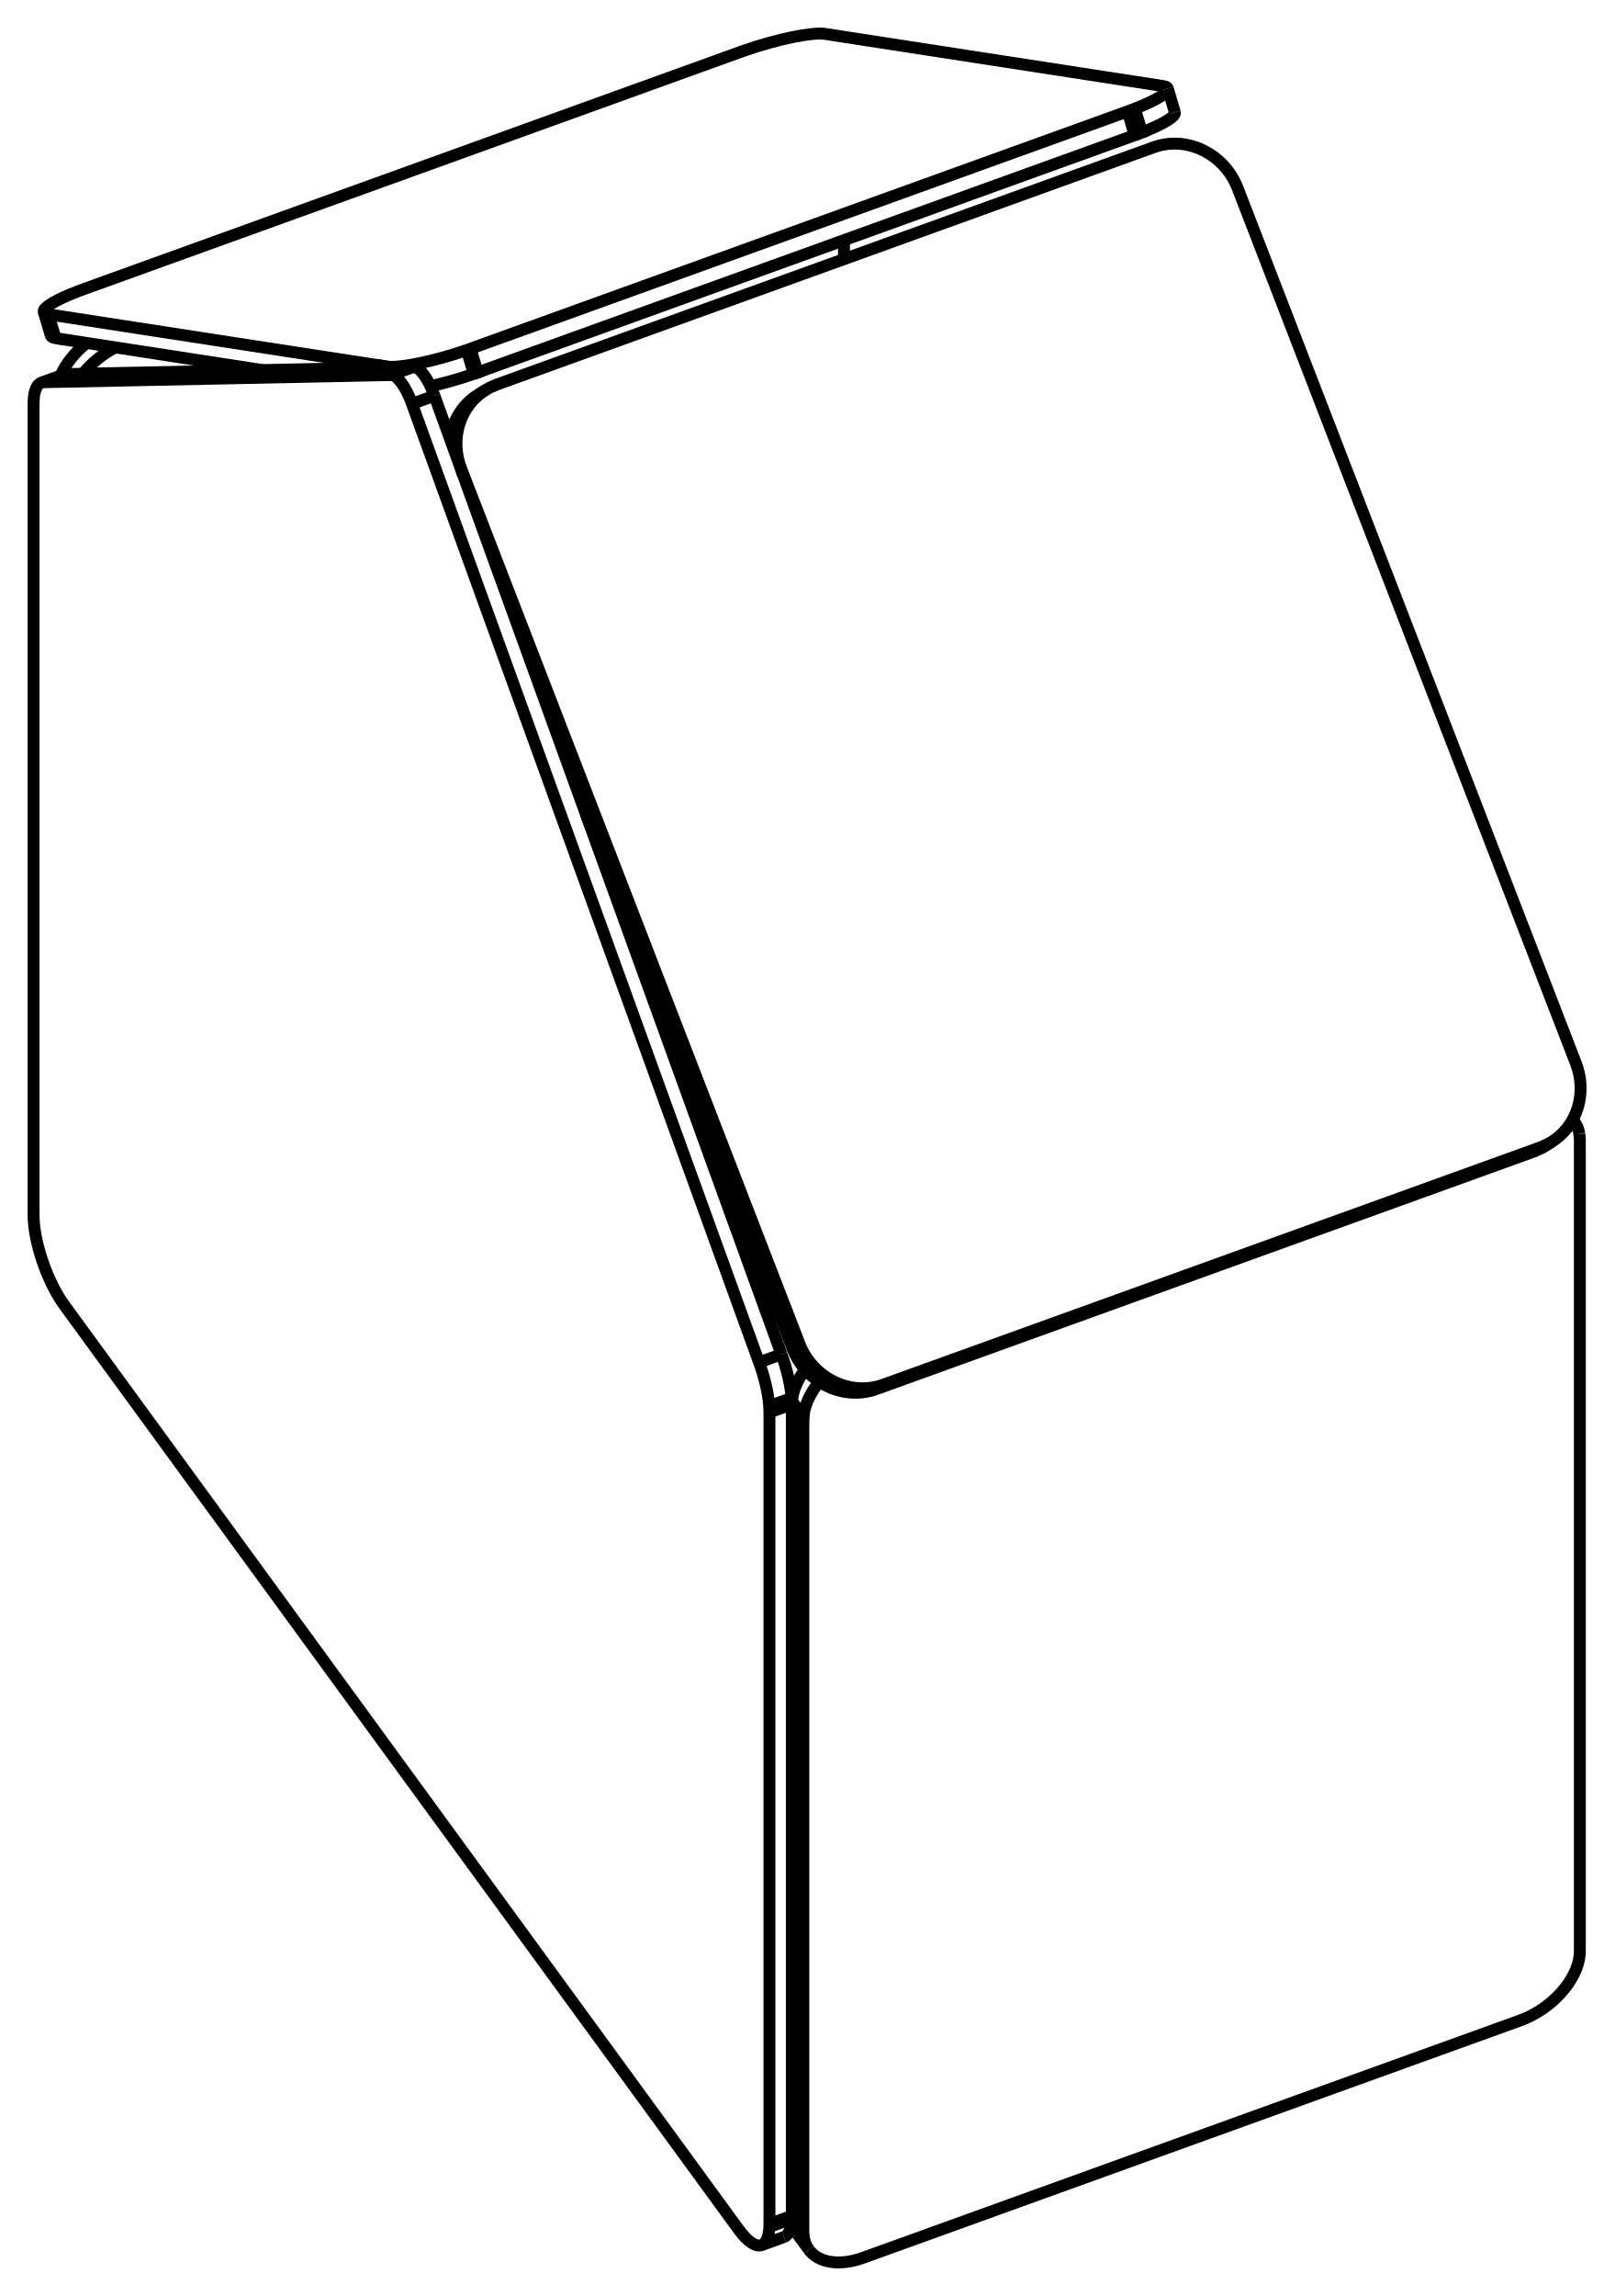
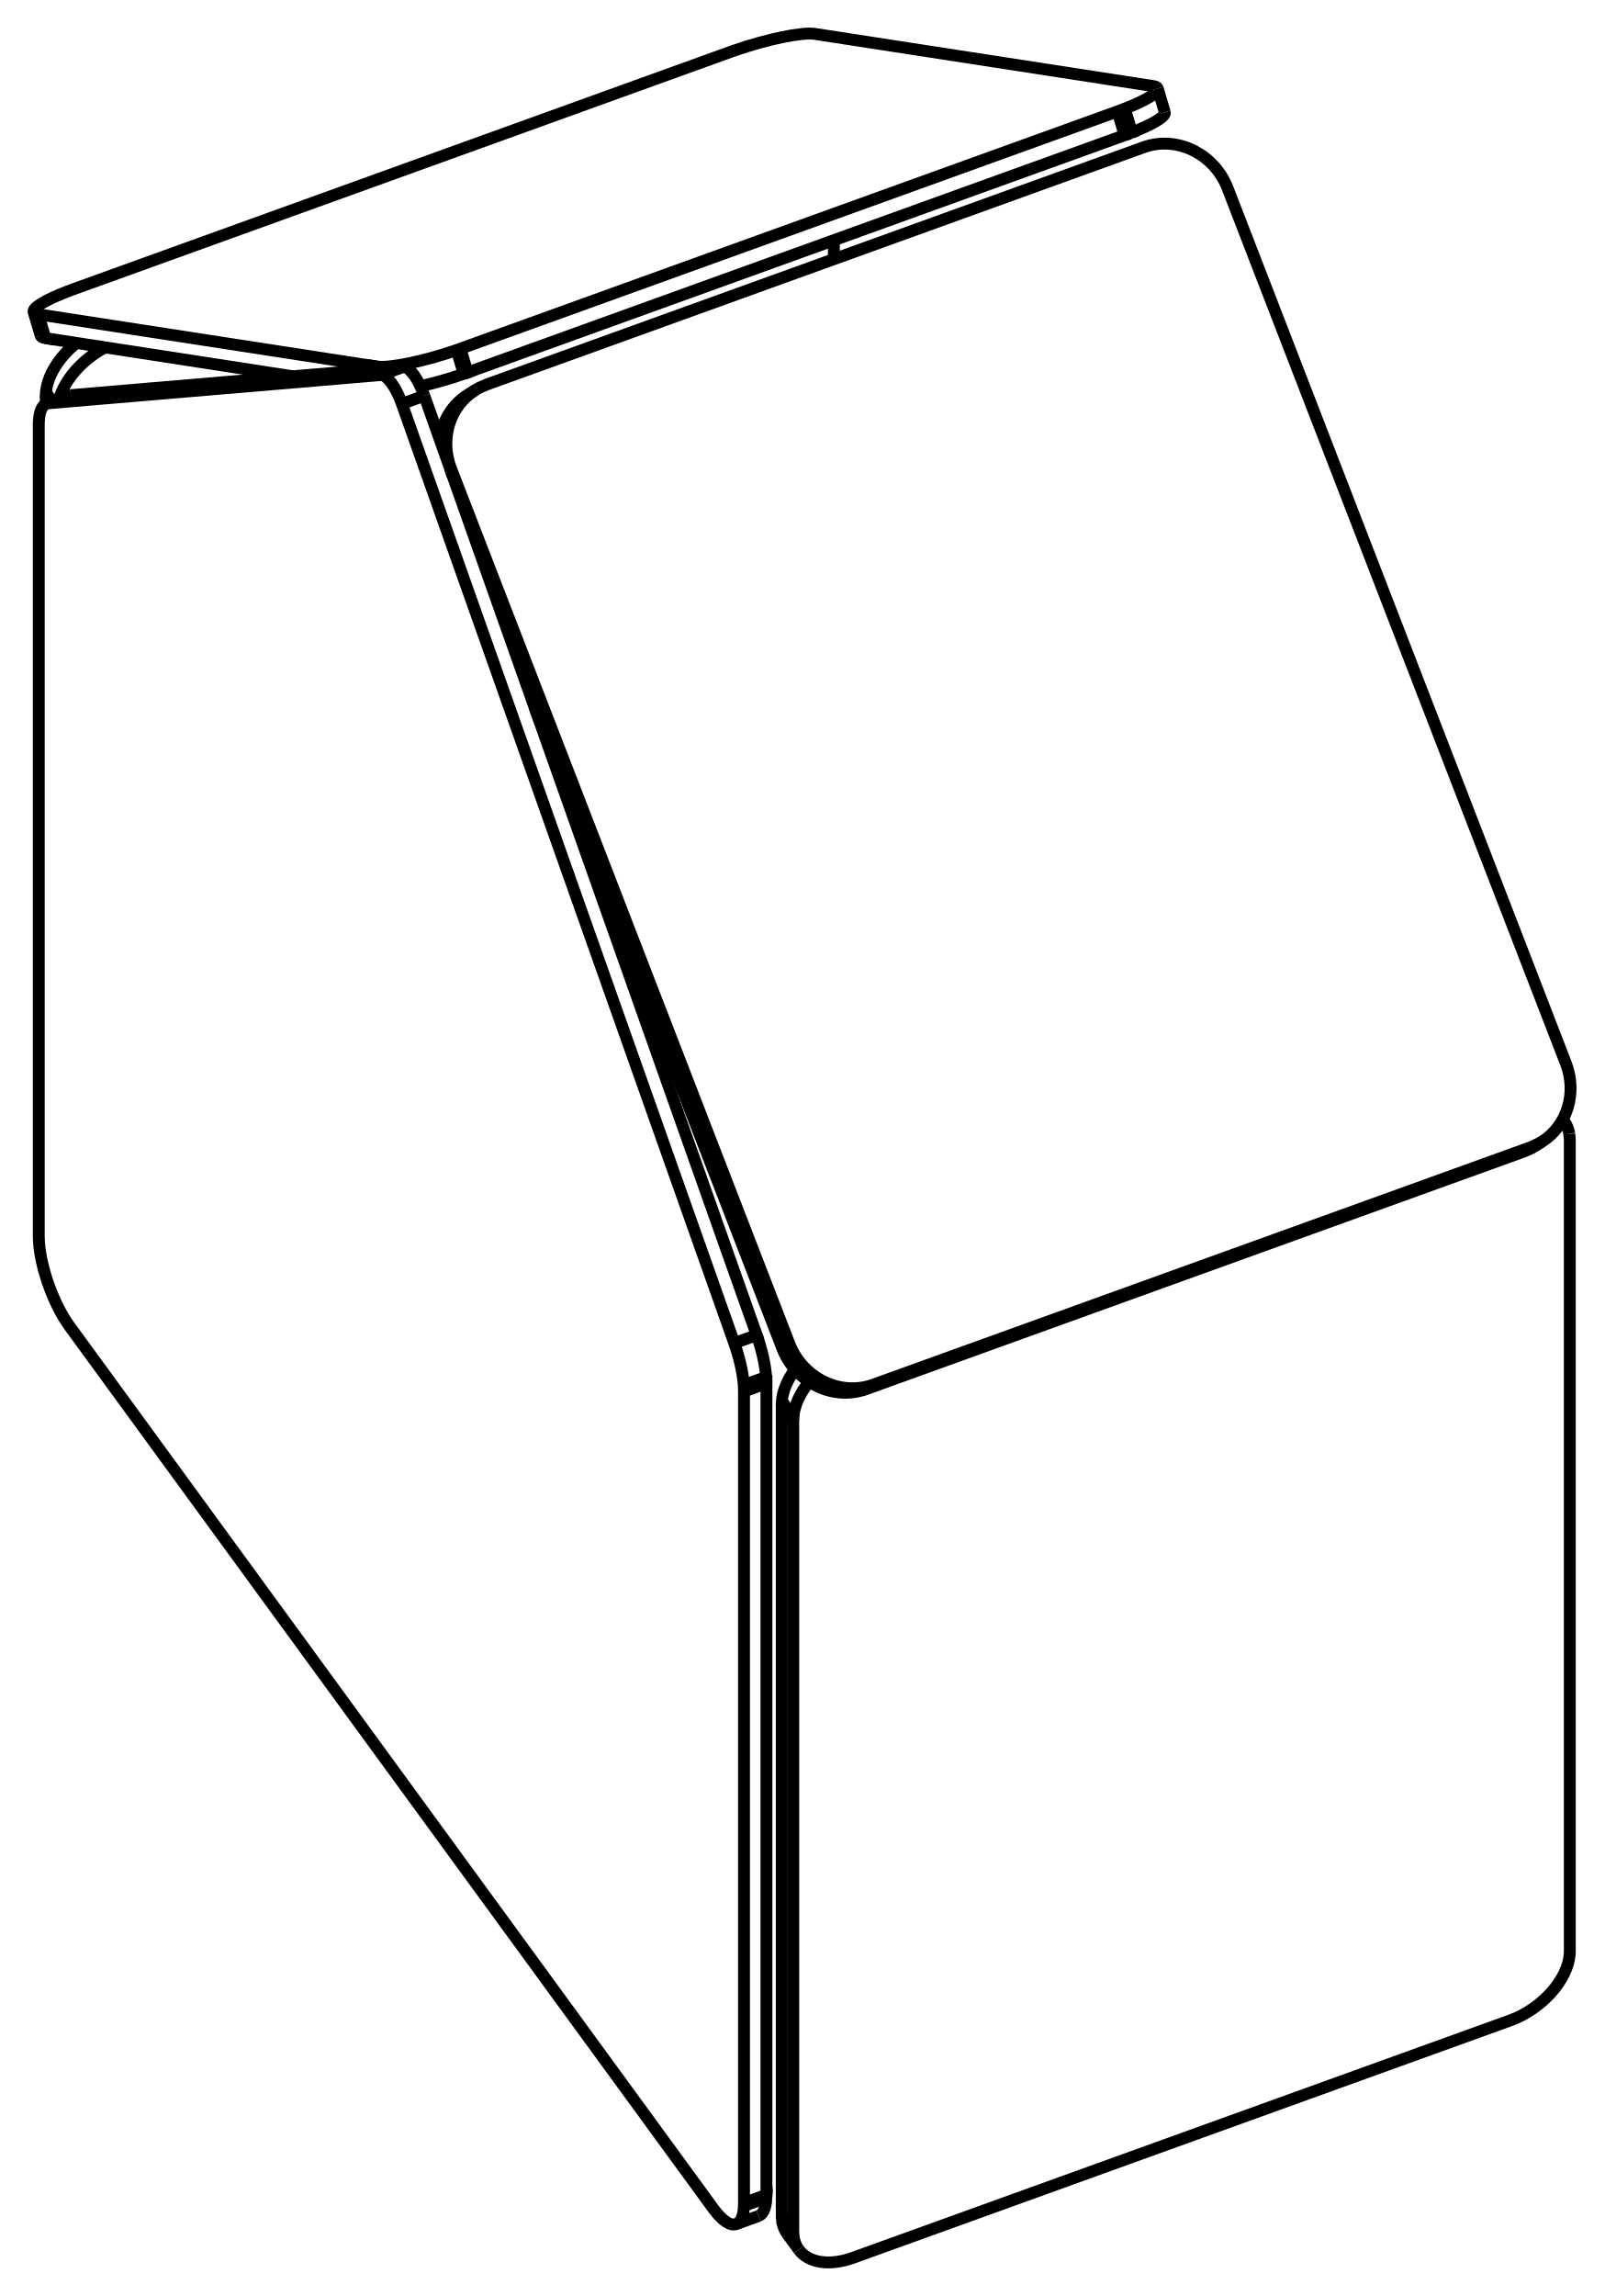
- <svg xmlns="http://www.w3.org/2000/svg" version="1.1" viewBox="-23.859 -27.721 48.083 68.373" fill="none" stroke="black" stroke-width="0.6%" vector-effect="non-scaling-stroke">
-   <path d="M -10.131 -13.76 L -6.417 -3.505 L -0.257 12.426 A 2 1.887 238.121 0 0 2.129 13.682 L 2.34 13.55 L 2.453 13.514 L 22.025 6.447 L 22.242 6.352 A 2 1.887 238.121 0 0 22.361 6.284 A 2 1.887 238.121 0 0 23.084 3.943 L 13.008 -22.117 A 2 1.887 238.121 0 0 10.623 -23.373 L 10.509 -23.336 L -9.063 -16.269 L -9.28 -16.174 A 2 1.887 238.121 0 0 -9.399 -16.106 A 2 1.887 238.121 0 0 -10.122 -13.765 L -0.046 12.295 A 2 1.887 238.121 0 0 2.34 13.55" />
-   <path d="M -0.581 12.608 L -1.248 12.849 L -11.586 -15.696 A 1 0.325 70.147 0 0 -12.212 -16.553 L -22.55 -16.34 A 2 0.649 70.147 0 0 -22.625 -16.327 A 2 0.649 70.147 0 0 -22.857 -15.785 L -22.859 -15.698 L -22.859 8.47 L -22.852 8.658 A 2 0.649 70.147 0 0 -21.946 11.143 L -1.852 38.676 A 2 0.649 70.147 0 0 -1.173 39.136 A 2 0.649 70.147 0 0 -0.941 38.593 L -0.939 38.506 L -0.939 14.339 L -0.946 14.151 A 2 0.649 70.147 0 0 -1.248 12.849" />
+ <svg xmlns="http://www.w3.org/2000/svg" version="1.1" viewBox="-23.557 -27.721 47.782 68.373" fill="none" stroke="black" stroke-width="0.6%" vector-effect="non-scaling-stroke">
+   <path d="M -10.145 -13.751 L -7.626 -6.633 L -0.257 12.426 A 2 1.887 238.121 0 0 2.129 13.682 L 2.34 13.55 L 2.453 13.514 L 22.025 6.447 L 22.242 6.352 A 2 1.887 238.121 0 0 22.361 6.284 A 2 1.887 238.121 0 0 23.084 3.943 L 13.008 -22.117 A 2 1.887 238.121 0 0 10.623 -23.373 L 10.509 -23.336 L -9.063 -16.269 L -9.28 -16.174 A 2 1.887 238.121 0 0 -9.399 -16.106 A 2 1.887 238.121 0 0 -10.122 -13.765 L -0.046 12.295 A 2 1.887 238.121 0 0 2.34 13.55" />
+   <path d="M -1.685 12.277 L -11.586 -15.696 A 1 0.325 70.147 0 0 -12.212 -16.553 L -22.114 -15.713 A 2 0.649 70.147 0 0 -22.168 -15.702 A 2 0.649 70.147 0 0 -22.4 -15.159 L -22.402 -15.072 L -22.402 9.095 L -22.395 9.283 A 2 0.649 70.147 0 0 -21.489 11.768 L -2.309 38.051 A 2 0.649 70.147 0 0 -1.63 38.51 A 2 0.649 70.147 0 0 -1.397 37.967 L -1.396 37.88 L -1.396 13.713 L -1.403 13.525 A 2 0.649 70.147 0 0 -1.685 12.277 Z" />
  <path d="M -10.919 -15.937 L -11.586 -15.696" />
-   <path d="M -10.919 -15.937 L -10.131 -13.76 L -10.122 -13.765" />
-   <path d="M -6.417 -3.505 L -0.581 12.608" />
-   <path d="M -9.61 -15.975 A 2 1.887 238.121 0 0 -10.454 -14.653" />
+   <path d="M -10.919 -15.937 L -10.145 -13.751 L -10.122 -13.765" />
+   <path d="M -7.626 -6.633 L -1.018 12.036 L -1.685 12.277" />
+   <path d="M -9.61 -15.975 A 2 1.887 238.121 0 0 -10.457 -14.632" />
  <path d="M 2.129 13.682 L 2.242 13.645 L 21.814 6.578 L 22.031 6.483 A 2 1.887 238.121 0 0 22.151 6.415" />
-   <path d="M -0.279 13.91 L -0.946 14.151" />
-   <path d="M -0.279 13.91 A 2 0.649 70.147 0 0 -0.581 12.608" />
+   <path d="M -0.736 13.284 L -1.403 13.525" />
+   <path d="M -0.736 13.284 A 2 0.649 70.147 0 0 -1.018 12.036" />
  <path d="M -11.544 -16.794 L -12.212 -16.553" />
  <path d="M -10.919 -15.937 A 1 0.325 70.147 0 0 -11.544 -16.794" />
-   <path d="M -21.883 -16.581 L -16.047 -16.701 L -12.333 -16.777 L -12.341 -16.806 A 2 0.33 163.438 0 0 -9.955 -17.297 L -9.842 -17.338 L 9.73 -24.404 L 9.947 -24.486 A 2 0.33 163.438 0 0 10.927 -25.085 L 11.138 -24.376" />
-   <path d="M -12.333 -16.777 L -11.544 -16.794" />
-   <path d="M -0.272 14.098 L -0.279 13.91" />
-   <path d="M -0.272 38.265 L -0.272 14.098 L 0.071 14.567 L 0.071 38.735 L 0.085 38.908 A 2 1.265 323.879 0 0 0.234 39.271 L -0.108 38.802" />
-   <path d="M -0.274 38.352 L -0.272 38.265 L 0.071 38.735" />
-   <path d="M -0.506 38.895 A 2 0.649 70.147 0 0 -0.274 38.352 L -0.941 38.593" />
-   <path d="M -21.883 -16.581 A 2 0.649 70.147 0 0 -21.958 -16.568" />
+   <path d="M -21.447 -15.954 A 2 0.649 70.147 0 0 -21.501 -15.942" />
+   <path d="M -21.447 -15.954 L -14.837 -16.515 L -12.318 -16.728 L -12.341 -16.806 A 2 0.33 163.438 0 0 -9.955 -17.297 L -9.842 -17.338 L 9.73 -24.404 L 9.947 -24.486 A 2 0.33 163.438 0 0 10.927 -25.085 L 11.138 -24.376" />
+   <path d="M -12.318 -16.728 L -11.544 -16.794" />
+   <path d="M -0.728 13.472 L -0.736 13.284" />
+   <path d="M -0.728 37.64 L -0.728 13.472 L -1.396 13.713" />
+   <path d="M -0.73 37.726 L -0.728 37.64 L -1.396 37.88" />
+   <path d="M -0.963 38.269 A 2 0.649 70.147 0 0 -0.73 37.726 L -1.397 37.967" />
  <path d="M 2.242 13.645 L 2.453 13.514" />
  <path d="M 21.814 6.578 L 22.025 6.447" />
  <path d="M 22.031 6.483 L 22.242 6.352" />
  <path d="M 23.187 6.043 A 2 1.265 323.879 0 0 23.038 5.679 L 22.991 5.615" />
  <path d="M 23.038 5.679 A 2 1.265 323.879 0 0 22.989 5.619" />
-   <path d="M 0.126 13.058 A 2 1.265 323.879 0 0 -0.268 14.008 L -0.272 14.098 L -0.939 14.339" />
+   <path d="M 0.126 13.058 A 2 1.265 323.879 0 0 -0.268 14.008 L -0.272 14.098 L 0.071 14.567 L 0.071 38.735 L 0.085 38.908 A 2 1.265 323.879 0 0 0.234 39.271 L -0.108 38.802" />
  <path d="M -0.268 14.008 L 0.074 14.477 L 0.071 14.567" />
  <path d="M 0.548 13.426 A 2 1.265 323.879 0 0 0.074 14.477" />
  <path d="M 0.234 39.271 A 2 1.265 323.879 0 0 1.85 39.514 L 21.422 32.447 A 2 1.265 323.879 0 0 23.198 30.474 L 23.201 30.383 L 23.201 6.216 L 23.187 6.043" />
-   <path d="M -0.272 38.265 L -0.939 38.506" />
-   <path d="M -21.883 -16.581 L -22.55 -16.34" />
-   <path d="M -21.281 -17.508 A 2 1.265 323.879 0 0 -22.056 -16.533" />
-   <path d="M -22.206 -17.651 L -16.047 -16.701" />
+   <path d="M -21.447 -15.954 L -22.114 -15.713" />
+   <path d="M -22.206 -17.651 L -14.837 -16.515" />
  <path d="M -11.036 -16.221 A 2 0.33 163.438 0 0 -9.744 -16.588 L -9.955 -17.297" />
  <path d="M -9.744 -16.588 L -9.631 -16.629 L -9.842 -17.338" />
  <path d="M -9.631 -16.629 L 9.941 -23.695 L 9.73 -24.404" />
  <path d="M 9.941 -23.695 L 10.158 -23.777 L 9.947 -24.486" />
  <path d="M 10.158 -23.777 A 2 0.33 163.438 0 0 11.138 -24.376" />
  <path d="M -22.344 -17.723 A 2 0.33 163.438 0 0 -22.206 -17.651 L -22.417 -18.36 L -12.341 -16.806" />
-   <path d="M -3.838 3.616 L -3.685 3.561" />
-   <path d="M 1.281 -20.004 L 1.281 -20.569" />
-   <path d="M -20.425 -17.376 A 2 1.265 323.879 0 0 -21.388 -16.591" />
+   <path d="M -0.272 14.098 L -0.272 38.265 L 0.071 38.735" />
  <path d="M -0.272 38.265 L -0.258 38.438 L 0.085 38.908" />
  <path d="M -0.258 38.438 A 2 1.265 323.879 0 0 -0.108 38.802" />
  <path d="M 10.927 -25.085 A 2 0.33 163.438 0 0 10.789 -25.158 L 0.713 -26.712 A 2 0.33 163.438 0 0 -1.672 -26.22 L -1.786 -26.18 L -21.358 -19.113 L -21.575 -19.032 A 2 0.33 163.438 0 0 -22.555 -18.432 L -22.344 -17.723" />
  <path d="M -22.555 -18.432 A 2 0.33 163.438 0 0 -22.417 -18.36" />
+   <path d="M -3.98 3.668 L -3.685 3.561" />
+   <path d="M 1.281 -20.004 L 1.281 -20.569" />
+   <path d="M -22.188 -16.029 L -21.995 -15.764" />
+   <path d="M -21.281 -17.508 A 2 1.265 323.879 0 0 -22.188 -16.029 L -22.192 -15.939 L -22.05 -15.744" />
+   <path d="M -20.425 -17.376 A 2 1.265 323.879 0 0 -21.795 -15.836" />
+   <path d="M -22.192 -15.939 L -22.192 -15.691" />
  <path d="M -0.257 12.426 L -0.046 12.295" />
  <path d="M -9.399 -16.106 L -9.61 -15.975" />
  <path d="M 22.361 6.284 L 22.151 6.415" />
-   <path d="M -1.173 39.136 L -0.506 38.895" />
-   <path d="M -22.625 -16.327 L -21.958 -16.568" />
+   <path d="M -1.63 38.51 L -0.963 38.269" />
+   <path d="M -22.168 -15.702 L -21.501 -15.942" />
</svg>
